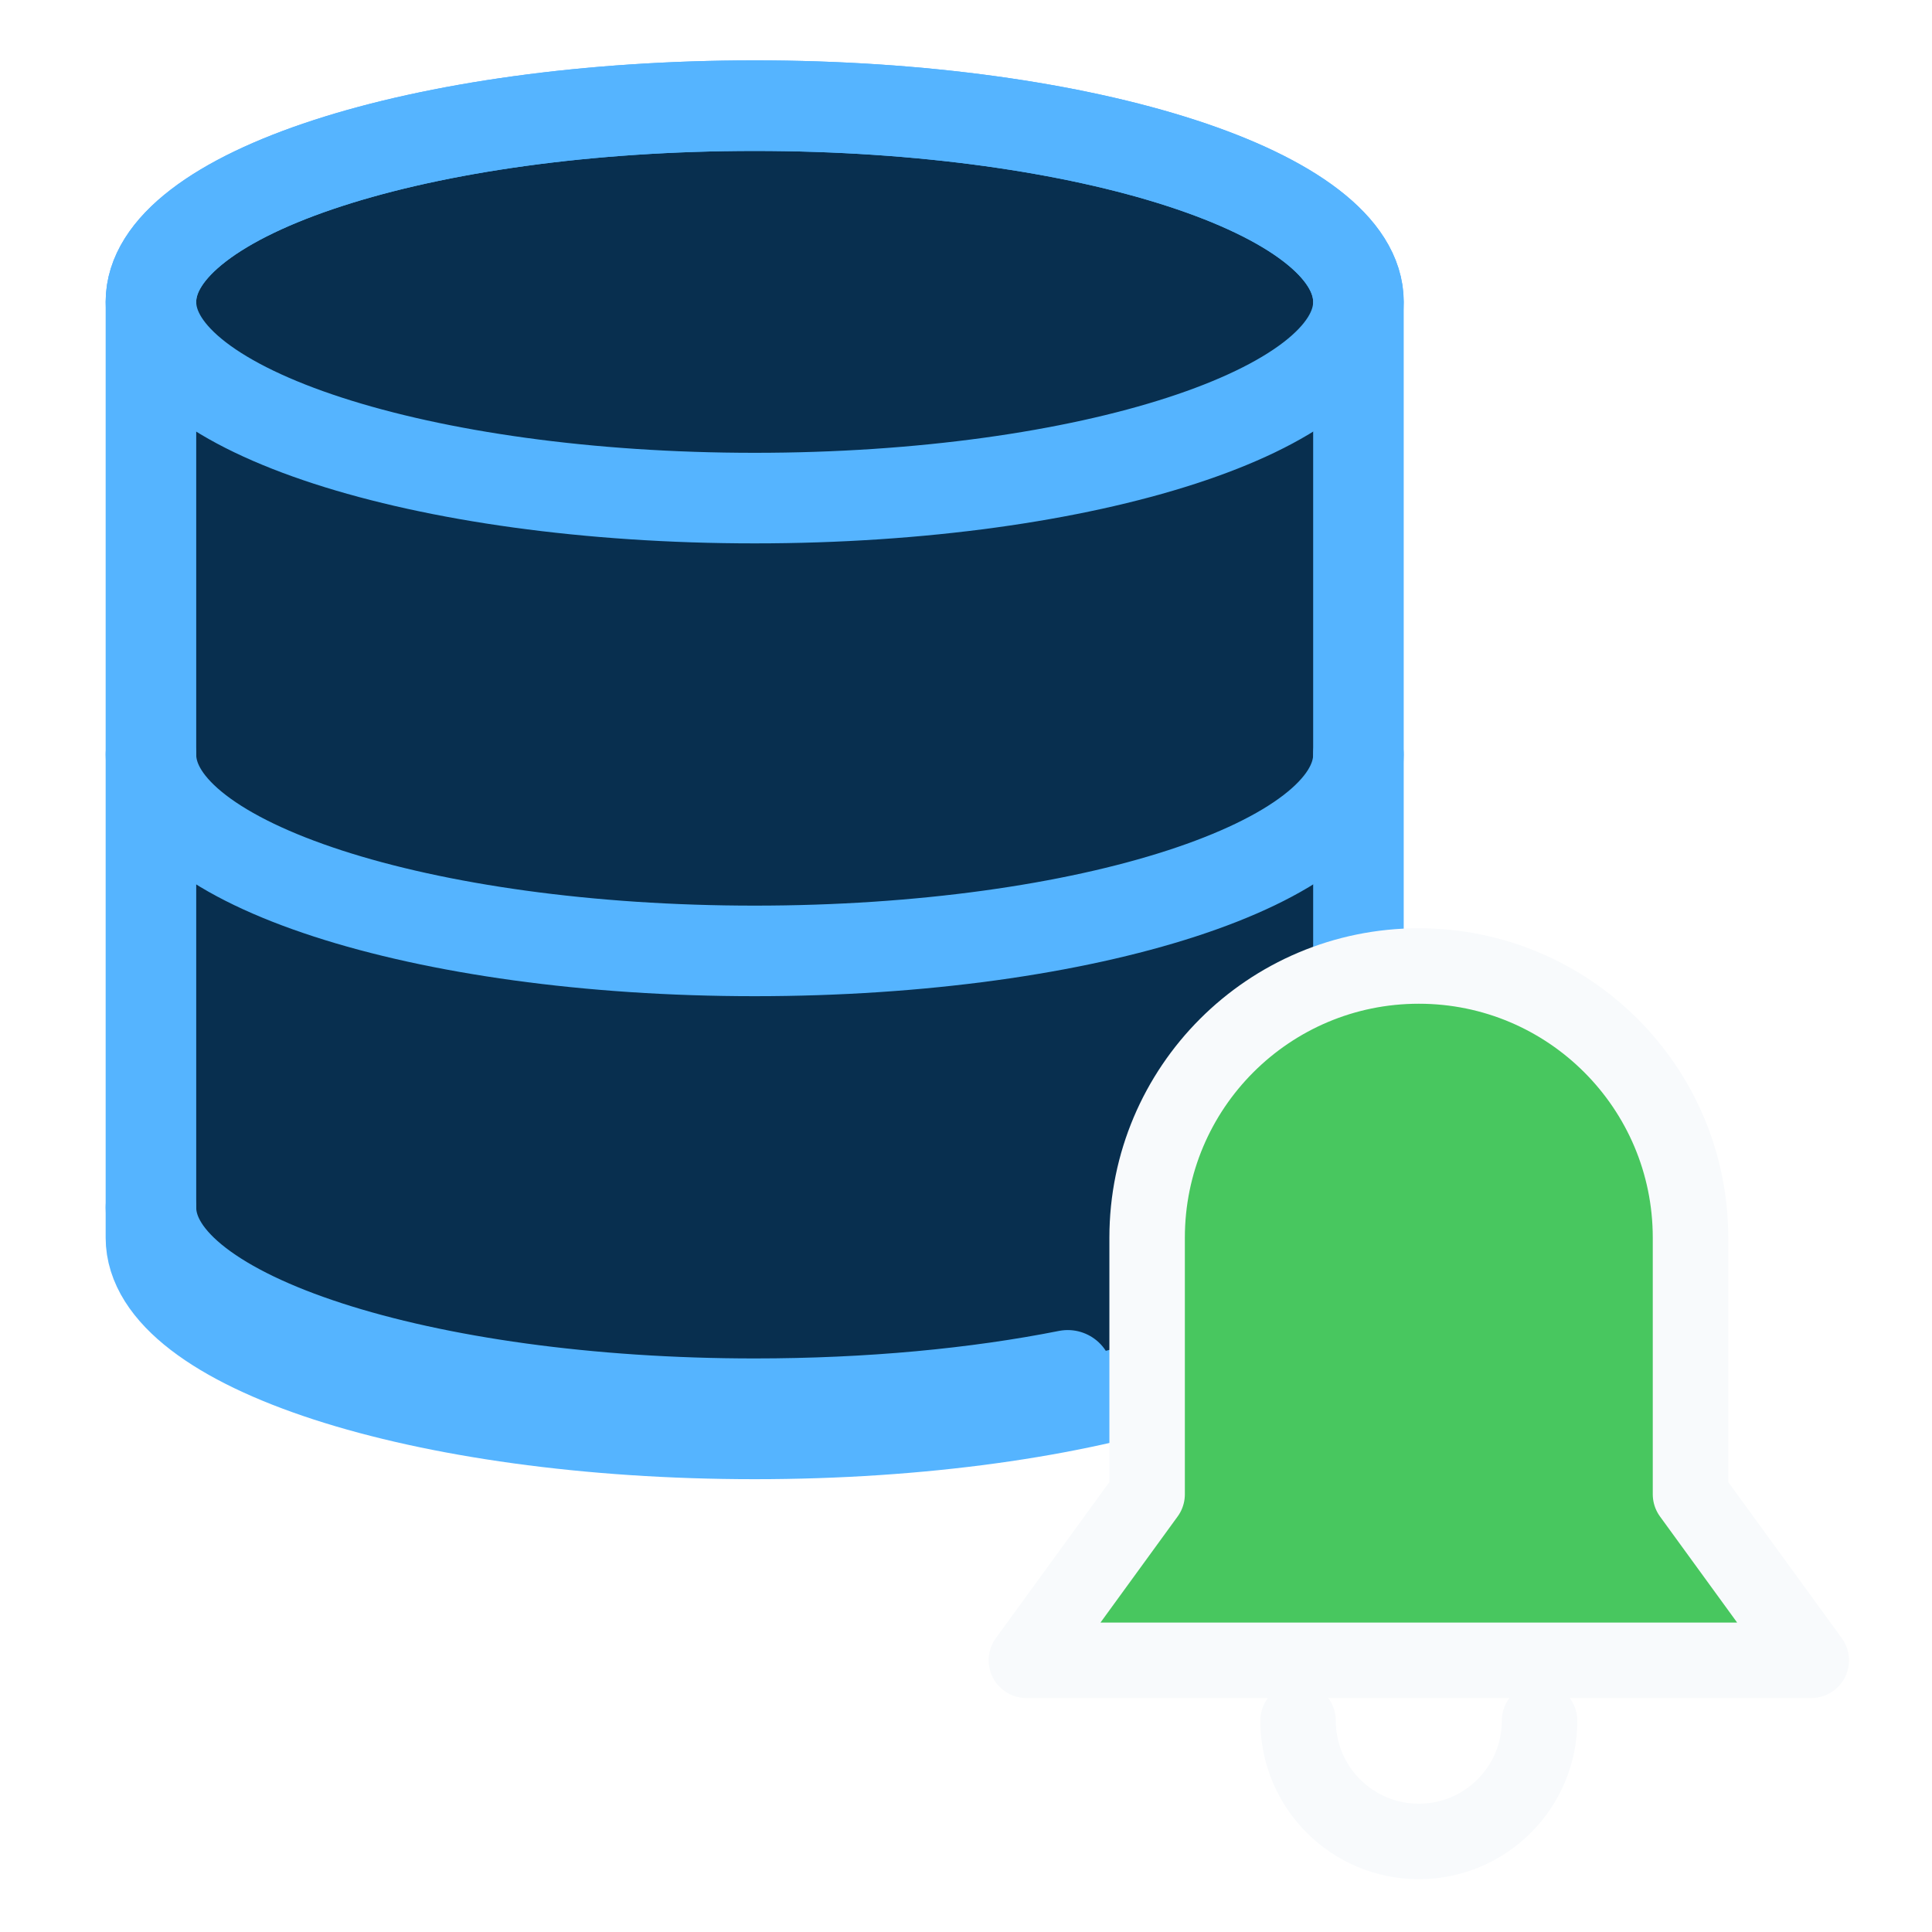
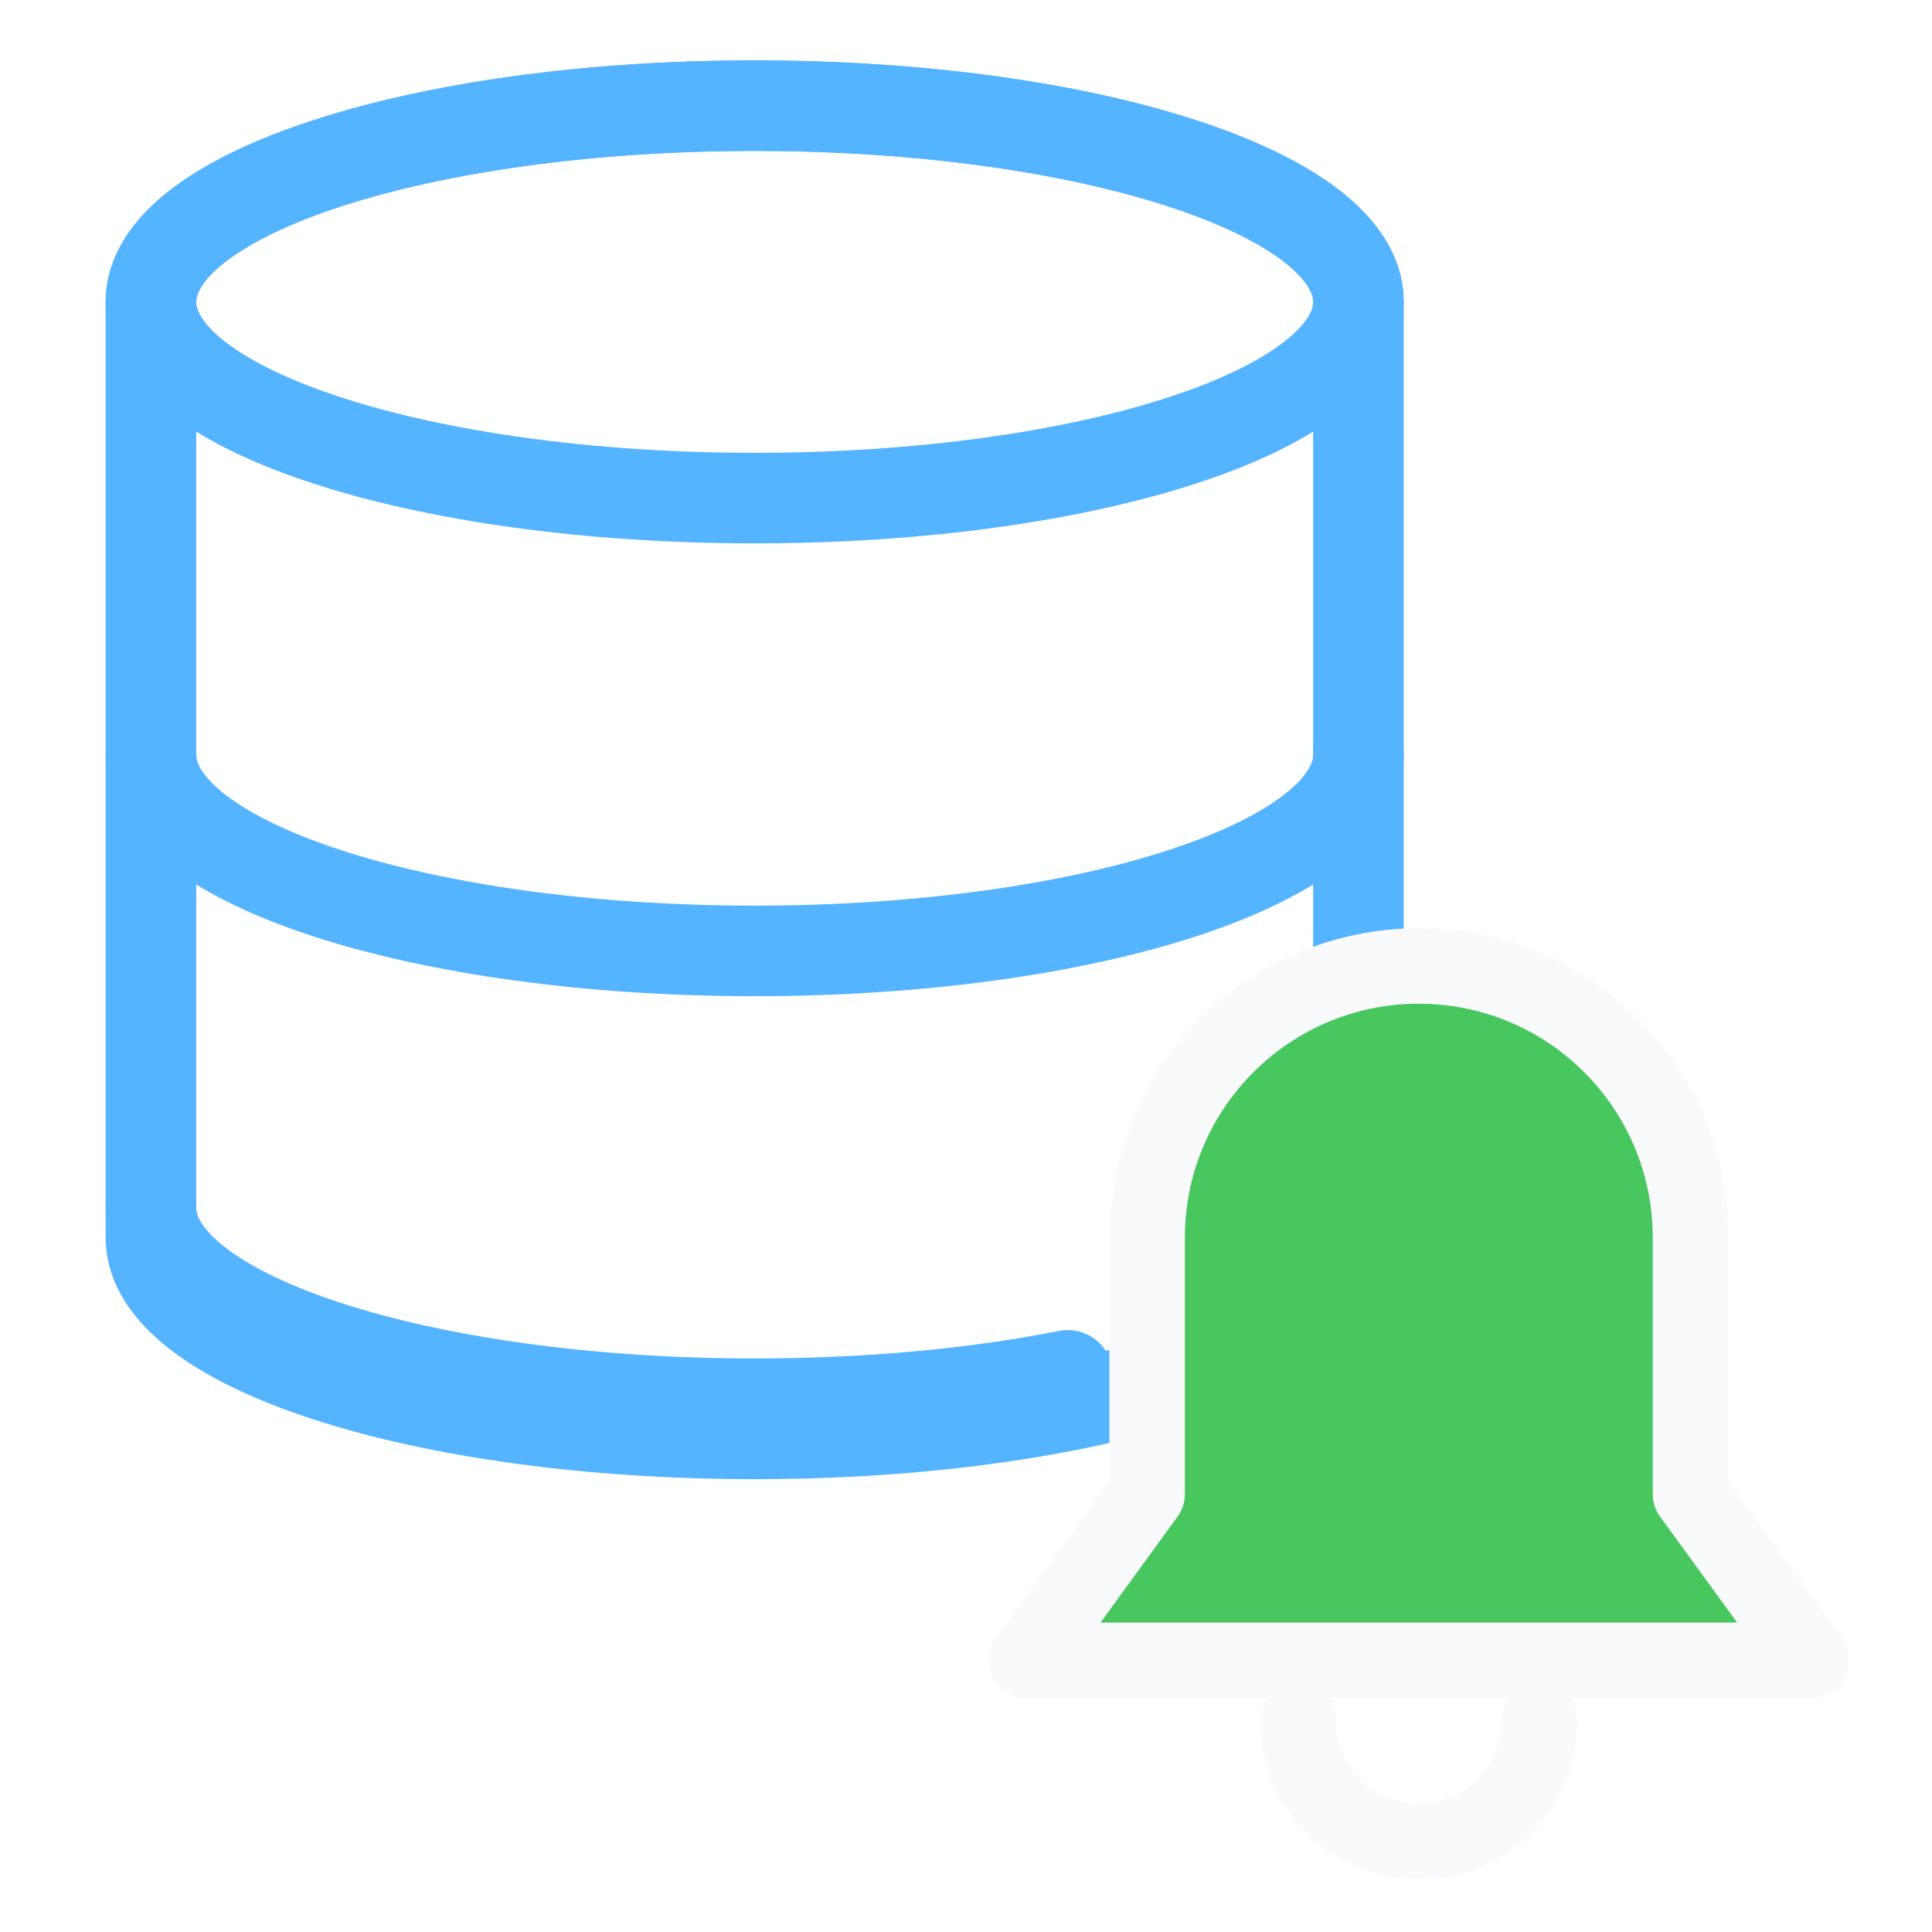
<svg xmlns="http://www.w3.org/2000/svg" viewBox="0 0 64 64">
-   <path d="M5 10c0-3.59 8.95-6.5 20-6.5S45 6.41 45 10v31c0 3.59-8.95 6.5-20 6.5S5 44.59 5 41Z" fill="#082F4F" stroke="#55B4FF" stroke-width="3" stroke-linejoin="round" />
+   <path d="M5 10c0-3.59 8.95-6.5 20-6.5S45 6.41 45 10v31c0 3.59-8.95 6.5-20 6.5S5 44.59 5 41Z" fill="none" stroke="#55B4FF" stroke-width="3" stroke-linejoin="round" />
  <g fill="none" stroke="#55B4FF" stroke-width="3" stroke-linecap="round" stroke-linejoin="round">
    <ellipse cx="25" cy="10" rx="20" ry="6.5" />
    <path d="M5 25c0 3.59 8.95 6.5 20 6.5S45 28.59 45 25" />
    <path d="M5 40c0 3.59 8.95 6.5 20 6.5 3.8 0 7.35-.34 10.37-.94" />
  </g>
  <path d="M38 49.5V41a9 9 0 0 1 18 0v8.5l4 5.5H34Z" fill="#48C75F" stroke="#F8FAFC" stroke-width="2.5" stroke-linejoin="round" />
  <path d="M43 57a4 4 0 0 0 8 0" fill="none" stroke="#F8FAFC" stroke-width="2.5" stroke-linecap="round" />
</svg>
